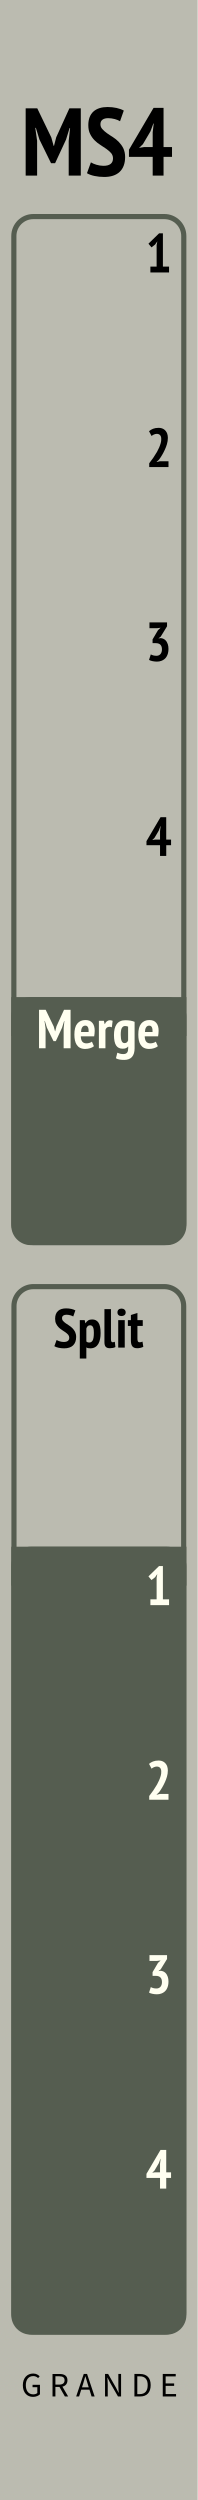
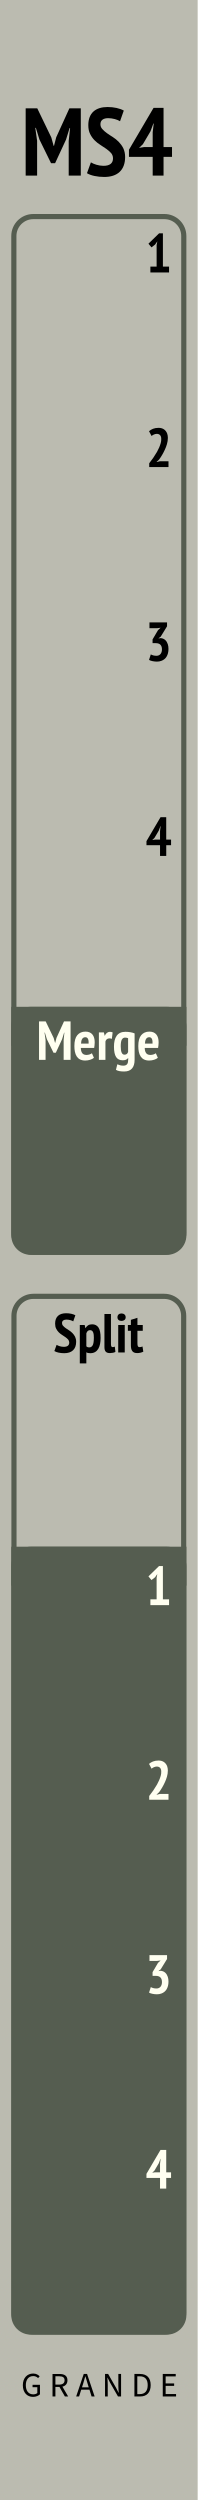
<svg xmlns="http://www.w3.org/2000/svg" id="svg8" version="1.1" viewBox="0 0 10.16 128.5" height="128.5mm" width="10.16mm">
  <defs id="defs2" />
  <g transform="translate(0,-168.5)" id="layer1" style="display:inline">
    <rect style="display:inline;opacity:1;fill:#bbbbb0;fill-opacity:1;stroke:none;stroke-width:1.131;stroke-miterlimit:4;stroke-dasharray:none" id="rect838" width="10.16" height="128.5" x="-5.5511151e-17" y="168.5" />
    <text xml:space="preserve" style="font-weight:bold;font-stretch:condensed;font-size:2.822px;line-height:1.25;font-family:'PT Sans Narrow';-inkscape-font-specification:'PT Sans Narrow, Bold Condensed';stroke-width:0.265" x="2.053" y="233.737" id="text64">
      <tspan id="tspan62" x="2.053" y="233.737" style="stroke-width:0.265" />
    </text>
    <g aria-label="GRANDE" id="text2569" style="font-size:1.764px;line-height:1.25;font-family:'Source Sans Pro';-inkscape-font-specification:'Source Sans Pro, Normal';text-align:center;letter-spacing:0.37px;text-anchor:middle;stroke-width:0.265" transform="translate(0,-0.83024)">
      <path d="m 1.696,292.53 c 0.155,0 0.282,-0.056 0.358,-0.134 v -0.487 H 1.673 v 0.122 h 0.245 v 0.302 c -0.046,0.042 -0.125,0.067 -0.208,0.067 -0.247,0 -0.383,-0.182 -0.383,-0.473 0,-0.288 0.148,-0.466 0.381,-0.466 0.116,0 0.191,0.044 0.249,0.104 l 0.081,-0.092 c -0.067,-0.072 -0.173,-0.143 -0.333,-0.143 -0.307,0 -0.531,0.228 -0.531,0.6 0,0.377 0.217,0.6 0.522,0.6 z" style="stroke-width:0.265" id="path2571" />
      <path d="m 2.7,292.509 h 0.148 v -0.489 h 0.208 l 0.279,0.489 h 0.168 l -0.295,-0.504 c 0.157,-0.041 0.259,-0.146 0.259,-0.326 0,-0.242 -0.169,-0.326 -0.406,-0.326 H 2.7 Z m 0.148,-0.609 v -0.429 h 0.192 c 0.18,0 0.279,0.055 0.279,0.206 0,0.148 -0.099,0.222 -0.279,0.222 z" style="stroke-width:0.265" id="path2573" />
      <path d="m 4.27,291.863 c 0.041,-0.129 0.078,-0.256 0.113,-0.39 h 0.007 c 0.037,0.134 0.074,0.261 0.116,0.39 l 0.055,0.175 H 4.215 Z m -0.355,0.646 h 0.15 l 0.111,-0.351 H 4.598 L 4.707,292.509 H 4.864 L 4.475,291.351 H 4.305 Z" style="stroke-width:0.265" id="path2575" />
      <path d="M 5.399,292.509 H 5.538 v -0.609 c 0,-0.12 -0.011,-0.245 -0.019,-0.362 h 0.007 c 0.039,0.085 0.081,0.171 0.125,0.249 l 0.413,0.721 H 6.223 V 291.351 H 6.083 v 0.603 c 0,0.12 0.011,0.247 0.019,0.367 h -0.007 c -0.041,-0.085 -0.081,-0.171 -0.125,-0.249 L 5.558,291.351 H 5.399 Z" style="stroke-width:0.265" id="path2577" />
      <path d="m 6.909,292.509 h 0.296 c 0.349,0 0.54,-0.215 0.54,-0.584 0,-0.367 -0.191,-0.573 -0.547,-0.573 h -0.289 z m 0.148,-0.122 v -0.914 h 0.131 c 0.27,0 0.404,0.161 0.404,0.452 0,0.293 -0.134,0.462 -0.404,0.462 z" style="stroke-width:0.265" id="path2579" />
      <path d="m 8.366,292.509 h 0.684 v -0.125 H 8.514 v -0.42 h 0.437 v -0.125 H 8.514 v -0.362 H 9.032 V 291.351 H 8.366 Z" style="stroke-width:0.265" id="path2581" />
    </g>
    <text xml:space="preserve" style="font-weight:bold;font-stretch:condensed;font-size:2.822px;line-height:1.25;font-family:'PT Sans Narrow';-inkscape-font-specification:'PT Sans Narrow, Bold Condensed';text-align:center;text-anchor:middle;stroke-width:0.265" x="7.706" y="247.286" id="text925">
      <tspan id="tspan923" x="7.706" y="247.286" style="stroke-width:0.265" />
    </text>
    <g aria-label="MS4" id="text914" style="font-size:4.939px;line-height:1.25;font-family:'PTQ Sans Narrow';-inkscape-font-specification:'PTQ Sans Narrow, Normal';stroke-width:0.265" transform="translate(-2.450653,-6.82639)">
      <path d="m 5.982,182.57 v 1.783 h 0.622 v -3.457 H 6.017 l -0.677,1.487 -0.114,0.44 H 5.207 L 5.088,182.392 4.367,180.896 H 3.77 v 3.457 h 0.588 v -1.788 l -0.094,-0.667 h 0.03 l 0.183,0.598 0.598,1.22 h 0.207 l 0.563,-1.215 0.183,-0.593 h 0.025 z" style="stroke-width:0.265" id="path920" />
      <path d="m 7.123,183.671 -0.202,0.558 c 0.198,0.123 0.538,0.193 0.889,0.193 0.672,0 1.072,-0.346 1.072,-1.027 0,-0.173 -0.035,-0.321 -0.094,-0.449 -0.123,-0.247 -0.321,-0.435 -0.543,-0.578 -0.198,-0.123 -0.4,-0.252 -0.538,-0.41 -0.064,-0.069 -0.094,-0.153 -0.094,-0.247 0,-0.217 0.163,-0.311 0.4,-0.311 0.227,0 0.479,0.074 0.607,0.158 l 0.193,-0.548 c -0.198,-0.114 -0.514,-0.183 -0.83,-0.183 -0.617,0 -0.993,0.306 -0.993,0.929 0,0.183 0.03,0.336 0.094,0.459 0.119,0.247 0.316,0.43 0.538,0.568 0.198,0.128 0.4,0.252 0.543,0.415 0.059,0.074 0.094,0.163 0.094,0.267 0,0.257 -0.168,0.385 -0.494,0.385 -0.242,0 -0.504,-0.089 -0.642,-0.178 z" style="stroke-width:0.265" id="path922" />
      <path d="m 11.292,183.39 v -0.504 h -0.435 v -2.015 h -0.514 l -1.264,2.153 v 0.365 h 1.22 v 0.963 h 0.558 v -0.963 z m -0.993,-1.269 v 0.766 H 9.849 l -0.252,0.04 0.198,-0.188 0.39,-0.662 0.148,-0.4 h 0.02 z" style="stroke-width:0.265" id="path924" />
    </g>
-     <rect style="display:inline;fill:#555d50;fill-opacity:1;stroke-width:0.265" id="rect896" width="9" height="12.75" x="0.58" y="219.75" rx="1" ry="1" />
+     <rect style="display:inline;fill:#555d50;fill-opacity:1;stroke-width:0.265" id="rect896" width="9" height="12.75" x="0.58" y="220.25" rx="1" ry="1" />
    <rect style="display:inline;fill:#555d50;fill-opacity:1;stroke-width:0.265" id="rect913" width="9" height="40.5" x="0.58" y="248" rx="1" ry="1" />
-     <rect style="fill:#555d50;fill-opacity:1;stroke:none;stroke-width:0.265;stroke-opacity:1" id="rect1025" width="9" height="2" x="0.58" y="219.75" />
-     <g aria-label="Merge" id="text917" style="font-size:2.822px;line-height:1.25;font-family:'PTQ Sans Narrow';-inkscape-font-specification:'PTQ Sans Narrow, Normal';fill:#fffff0;fill-opacity:1;stroke-width:0.265" transform="translate(-0.6457632,-0.2024073)">
+     <rect style="fill:#555d50;fill-opacity:1;stroke:none;stroke-width:0.265;stroke-opacity:1" id="rect1025" width="9" height="2" x="0.58" y="220.25" />
+     <g aria-label="Merge" id="text917" style="font-size:2.822px;line-height:1.25;font-family:'PTQ Sans Narrow';-inkscape-font-specification:'PTQ Sans Narrow, Normal';fill:#fffff0;fill-opacity:1;stroke-width:0.265" transform="translate(-0.6457632,0.3929)">
      <path d="m 3.917,221.564 v 1.019 h 0.356 V 220.607 H 3.936 l -0.387,0.849 -0.065,0.251 H 3.474 L 3.406,221.462 2.994,220.607 H 2.652 v 1.976 h 0.336 v -1.022 l -0.054,-0.381 h 0.017 l 0.104,0.341 0.341,0.697 h 0.119 l 0.322,-0.694 0.104,-0.339 h 0.014 z" style="fill:#fffff0;fill-opacity:1;stroke-width:0.265" id="path919" />
      <path d="m 5.091,222.331 c -0.214,0 -0.285,-0.144 -0.291,-0.361 h 0.686 c 0.014,-0.093 0.028,-0.183 0.028,-0.285 0,-0.336 -0.15,-0.553 -0.474,-0.553 -0.181,0 -0.319,0.062 -0.421,0.183 -0.102,0.121 -0.15,0.308 -0.15,0.562 0,0.426 0.135,0.742 0.559,0.742 0.172,0 0.353,-0.059 0.446,-0.141 l -0.104,-0.234 c -0.059,0.048 -0.172,0.087 -0.279,0.087 z m 0.11,-0.584 H 4.811 c 0.008,-0.172 0.056,-0.327 0.223,-0.327 0.144,0 0.175,0.158 0.167,0.327 z" style="fill:#fffff0;fill-opacity:1;stroke-width:0.265" id="path921" />
      <path d="M 6.036,221.341 H 6.025 L 5.985,221.172 H 5.729 v 1.411 h 0.336 v -0.943 c 0.023,-0.09 0.093,-0.161 0.206,-0.161 0.037,0 0.079,0.008 0.124,0.025 l 0.04,-0.333 c -0.045,-0.017 -0.087,-0.028 -0.133,-0.028 -0.138,0 -0.226,0.093 -0.265,0.198 z" style="fill:#fffff0;fill-opacity:1;stroke-width:0.265" id="path923" />
      <path d="m 7.097,221.141 c -0.429,0 -0.593,0.302 -0.593,0.765 0,0.243 0.037,0.421 0.11,0.533 0.073,0.113 0.186,0.167 0.336,0.167 0.133,0 0.22,-0.034 0.277,-0.113 h 0.008 v 0.076 c 0,0.203 -0.056,0.313 -0.254,0.313 -0.13,0 -0.217,-0.034 -0.305,-0.07 l -0.071,0.285 c 0.104,0.062 0.234,0.085 0.426,0.085 0.361,0 0.533,-0.217 0.533,-0.598 v -1.36 c -0.116,-0.051 -0.291,-0.082 -0.468,-0.082 z m 0.133,0.33 v 0.706 c -0.028,0.085 -0.079,0.141 -0.186,0.141 -0.13,0 -0.192,-0.141 -0.192,-0.426 0,-0.164 0.017,-0.282 0.056,-0.35 0.04,-0.068 0.093,-0.102 0.164,-0.102 0.065,0 0.113,0.011 0.158,0.031 z" style="fill:#fffff0;fill-opacity:1;stroke-width:0.265" id="path925" />
      <path d="m 8.376,222.331 c -0.214,0 -0.285,-0.144 -0.291,-0.361 h 0.686 c 0.014,-0.093 0.028,-0.183 0.028,-0.285 0,-0.336 -0.15,-0.553 -0.474,-0.553 -0.181,0 -0.319,0.062 -0.421,0.183 -0.102,0.121 -0.15,0.308 -0.15,0.562 0,0.426 0.135,0.742 0.559,0.742 0.172,0 0.353,-0.059 0.446,-0.141 l -0.104,-0.234 c -0.059,0.048 -0.172,0.087 -0.279,0.087 z m 0.11,-0.584 H 8.096 c 0.008,-0.172 0.056,-0.327 0.223,-0.327 0.144,0 0.175,0.158 0.167,0.327 z" style="fill:#fffff0;fill-opacity:1;stroke-width:0.265" id="path927" />
    </g>
-     <g aria-label="Split" id="text932" style="font-size:2.822px;line-height:1.25;font-family:'PTQ Sans Narrow';-inkscape-font-specification:'PTQ Sans Narrow, Normal';stroke-width:0.265" transform="translate(0.2799513,0.32841)">
+     <g aria-label="Split" id="text932" style="font-size:2.822px;line-height:1.25;font-family:'PTQ Sans Narrow';-inkscape-font-specification:'PTQ Sans Narrow, Normal';stroke-width:0.265" transform="translate(0.2799513,0.57841)">
      <path d="m 2.63,237.047 -0.116,0.319 c 0.113,0.071 0.308,0.11 0.508,0.11 0.384,0 0.612,-0.198 0.612,-0.587 0,-0.099 -0.02,-0.183 -0.054,-0.257 -0.071,-0.141 -0.183,-0.248 -0.31,-0.33 -0.113,-0.071 -0.229,-0.144 -0.308,-0.234 -0.037,-0.04 -0.054,-0.087 -0.054,-0.141 0,-0.124 0.093,-0.178 0.229,-0.178 0.13,0 0.274,0.042 0.347,0.09 l 0.11,-0.313 c -0.113,-0.065 -0.294,-0.104 -0.474,-0.104 -0.353,0 -0.567,0.175 -0.567,0.531 0,0.104 0.017,0.192 0.054,0.262 0.068,0.141 0.181,0.246 0.308,0.325 0.113,0.073 0.229,0.144 0.31,0.237 0.034,0.042 0.054,0.093 0.054,0.152 0,0.147 -0.096,0.22 -0.282,0.22 -0.138,0 -0.288,-0.051 -0.367,-0.102 z" style="stroke-width:0.265" id="path934" />
      <path d="m 4.363,237.476 c 0.392,0 0.528,-0.35 0.528,-0.782 0,-0.251 -0.037,-0.432 -0.11,-0.539 -0.073,-0.107 -0.181,-0.164 -0.322,-0.164 -0.181,0 -0.268,0.076 -0.344,0.195 h -0.008 l -0.034,-0.161 h -0.251 v 1.976 h 0.336 v -0.573 c 0.056,0.037 0.113,0.048 0.206,0.048 z m 0.181,-0.79 c 0,0.181 -0.02,0.308 -0.059,0.381 -0.04,0.073 -0.099,0.11 -0.172,0.11 -0.076,0 -0.119,-0.017 -0.155,-0.056 v -0.663 c 0.034,-0.11 0.096,-0.167 0.192,-0.167 0.169,0 0.195,0.192 0.195,0.395 z" style="stroke-width:0.265" id="path936" />
      <path d="m 5.37,237.471 c 0.093,0 0.229,-0.025 0.282,-0.062 l -0.031,-0.271 c -0.04,0.017 -0.071,0.025 -0.113,0.025 -0.079,0 -0.085,-0.085 -0.085,-0.183 V 235.461 H 5.088 v 1.699 c 0,0.214 0.079,0.31 0.282,0.31 z" style="stroke-width:0.265" id="path938" />
      <path d="m 5.796,236.026 v 1.411 h 0.336 v -1.411 z m 0.167,-0.209 c 0.124,0 0.217,-0.065 0.217,-0.189 0,-0.121 -0.093,-0.195 -0.217,-0.195 -0.124,0 -0.206,0.076 -0.206,0.195 0,0.121 0.082,0.189 0.206,0.189 z" style="stroke-width:0.265" id="path940" />
      <path d="m 6.77,237.471 c 0.119,0 0.234,-0.031 0.316,-0.073 l -0.042,-0.268 c -0.051,0.023 -0.087,0.034 -0.15,0.034 -0.104,0 -0.11,-0.096 -0.11,-0.223 v -0.615 h 0.274 v -0.299 H 6.784 v -0.37 l -0.336,0.104 v 0.265 H 6.293 v 0.299 h 0.155 v 0.739 c 0,0.262 0.079,0.406 0.322,0.406 z" style="stroke-width:0.265" id="path942" />
    </g>
    <g aria-label="1" id="text947" style="font-size:2.822px;line-height:1.25;font-family:'PTQ Sans Narrow';-inkscape-font-specification:'PTQ Sans Narrow, Normal';stroke-width:0.265" transform="translate(-0.7065789,-0.7502)">
      <path d="m 8.436,182.955 v 0.299 H 9.396 v -0.299 H 9.08 V 181.245 H 8.882 l -0.545,0.531 0.155,0.189 0.186,-0.144 0.116,-0.167 -0.037,0.192 v 1.109 z" style="stroke-width:0.265" id="path963" />
    </g>
    <g aria-label="2" id="text951" style="font-size:2.822px;line-height:1.25;font-family:'PTQ Sans Narrow';-inkscape-font-specification:'PTQ Sans Narrow, Normal';stroke-width:0.265" transform="translate(-0.4284435,-0.3057654)">
      <path d="m 8.089,190.97 0.13,0.246 c 0.056,-0.051 0.164,-0.11 0.268,-0.11 0.158,0 0.234,0.107 0.229,0.265 0.003,0.065 -0.006,0.133 -0.025,0.206 -0.045,0.164 -0.116,0.316 -0.192,0.454 -0.119,0.206 -0.26,0.412 -0.401,0.587 v 0.195 h 0.991 v -0.299 H 8.651 l -0.169,0.042 v -0.014 l 0.124,-0.116 c 0.107,-0.144 0.217,-0.33 0.299,-0.514 0.076,-0.167 0.152,-0.375 0.152,-0.601 0,-0.085 -0.014,-0.158 -0.037,-0.223 -0.068,-0.172 -0.209,-0.291 -0.44,-0.291 -0.223,0 -0.373,0.071 -0.491,0.172 z" style="stroke-width:0.265" id="path966" />
    </g>
    <g aria-label="3" id="text955" style="font-size:2.822px;line-height:1.25;font-family:'PTQ Sans Narrow';-inkscape-font-specification:'PTQ Sans Narrow, Normal';stroke-width:0.265" transform="translate(-0.2233603,-0.08733481)">
      <path d="m 7.974,202.225 -0.09,0.282 c 0.085,0.054 0.262,0.087 0.404,0.087 0.082,0 0.158,-0.011 0.231,-0.04 0.229,-0.082 0.364,-0.296 0.364,-0.612 0,-0.09 -0.011,-0.172 -0.034,-0.24 -0.054,-0.167 -0.169,-0.299 -0.367,-0.316 l -0.104,0.017 v -0.014 l 0.104,-0.076 0.327,-0.533 V 200.579 H 7.906 v 0.299 h 0.387 l 0.186,-0.025 -0.135,0.127 -0.279,0.474 v 0.192 h 0.167 c 0.209,0 0.316,0.107 0.316,0.319 0,0.189 -0.096,0.33 -0.282,0.33 -0.121,0 -0.212,-0.028 -0.291,-0.071 z" style="stroke-width:0.265" id="path969" />
    </g>
    <g aria-label="4" id="text959" style="font-size:2.822px;line-height:1.25;font-family:'PTQ Sans Narrow';-inkscape-font-specification:'PTQ Sans Narrow, Normal';stroke-width:0.265" transform="translate(-0.1874153,-0.1832542)">
      <path d="m 8.98,212.127 v -0.288 H 8.731 v -1.151 H 8.438 l -0.722,1.23 v 0.209 h 0.697 v 0.55 h 0.319 v -0.55 z m -0.567,-0.725 v 0.437 H 8.156 l -0.144,0.023 0.113,-0.107 0.223,-0.378 0.085,-0.229 h 0.011 z" style="stroke-width:0.265" id="path972" />
    </g>
    <rect style="fill:#555d50;fill-opacity:1;stroke:none;stroke-width:0.265;stroke-opacity:1" id="rect1023" width="9" height="2" x="0.58" y="248" />
    <g aria-label="1" id="text977" style="font-size:2.822px;line-height:1.25;font-family:'PTQ Sans Narrow';-inkscape-font-specification:'PTQ Sans Narrow, Normal';fill:#fffff0;fill-opacity:1;stroke-width:0.265" transform="translate(-0.1739146,0.8089899)">
      <path d="m 7.904,249.897 v 0.299 h 0.96 v -0.299 H 8.547 V 248.186 H 8.349 l -0.545,0.531 0.155,0.189 0.186,-0.144 0.116,-0.167 -0.037,0.192 v 1.109 z" style="fill:#fffff0;fill-opacity:1;stroke-width:0.265" id="path991" />
    </g>
    <g aria-label="2" id="text981" style="font-size:2.822px;line-height:1.25;font-family:'PTQ Sans Narrow';-inkscape-font-specification:'PTQ Sans Narrow, Normal';fill:#fffff0;fill-opacity:1;stroke-width:0.265" transform="translate(-0.4203668,0.8315855)">
      <path d="m 8.081,258.333 0.13,0.246 c 0.056,-0.051 0.164,-0.11 0.268,-0.11 0.158,0 0.234,0.107 0.229,0.265 0.003,0.065 -0.006,0.133 -0.025,0.206 -0.045,0.164 -0.116,0.316 -0.192,0.454 -0.119,0.206 -0.26,0.412 -0.401,0.587 v 0.195 h 0.991 v -0.299 H 8.642 l -0.169,0.042 v -0.014 l 0.124,-0.116 c 0.107,-0.144 0.217,-0.33 0.299,-0.514 0.076,-0.167 0.152,-0.375 0.152,-0.601 0,-0.085 -0.014,-0.158 -0.037,-0.223 -0.068,-0.172 -0.209,-0.291 -0.44,-0.291 -0.223,0 -0.373,0.071 -0.491,0.172 z" style="fill:#fffff0;fill-opacity:1;stroke-width:0.265" id="path994" />
    </g>
    <g aria-label="3" id="text985" style="font-size:2.822px;line-height:1.25;font-family:'PTQ Sans Narrow';-inkscape-font-specification:'PTQ Sans Narrow, Normal';fill:#fffff0;fill-opacity:1;stroke-width:0.265" transform="translate(-0.7529587,0.8776201)">
      <path d="m 8.504,269.76 -0.09,0.282 c 0.085,0.054 0.262,0.087 0.404,0.087 0.082,0 0.158,-0.011 0.231,-0.04 0.229,-0.082 0.364,-0.296 0.364,-0.612 0,-0.09 -0.011,-0.172 -0.034,-0.24 -0.054,-0.167 -0.169,-0.299 -0.367,-0.316 l -0.104,0.017 v -0.014 l 0.104,-0.076 0.327,-0.533 v -0.2 H 8.436 v 0.299 h 0.387 l 0.186,-0.025 -0.135,0.127 -0.279,0.474 v 0.192 h 0.167 c 0.209,0 0.316,0.107 0.316,0.319 0,0.189 -0.096,0.33 -0.282,0.33 -0.121,0 -0.212,-0.028 -0.291,-0.071 z" style="fill:#fffff0;fill-opacity:1;stroke-width:0.265" id="path997" />
    </g>
    <g aria-label="4" id="text989" style="font-size:2.822px;line-height:1.25;font-family:'PTQ Sans Narrow';-inkscape-font-specification:'PTQ Sans Narrow, Normal';fill:#fffff0;fill-opacity:1;stroke-width:0.265" transform="translate(-0.4720122,0.9883647)">
      <path d="m 9.264,279.456 v -0.288 H 9.016 v -1.151 h -0.294 l -0.722,1.23 v 0.209 h 0.697 v 0.55 h 0.319 v -0.55 z m -0.567,-0.725 v 0.437 h -0.257 l -0.144,0.023 0.113,-0.107 0.223,-0.378 0.085,-0.229 h 0.011 z" style="fill:#fffff0;fill-opacity:1;stroke-width:0.265" id="path1000" />
    </g>
-     <rect style="fill:none;fill-opacity:1;stroke:#555d50;stroke-width:0.265;stroke-opacity:1" id="rect1019" width="8.735" height="52.735" x="0.712" y="179.632" rx="1" ry="1" />
-     <rect style="fill:none;fill-opacity:1;stroke:#555d50;stroke-width:0.265;stroke-opacity:1" id="rect1021" width="8.723" height="53.735" x="0.718" y="234.632" rx="1" ry="1" />
+     <rect style="fill:none;fill-opacity:1;stroke:#555d50;stroke-width:0.265;stroke-opacity:1" id="rect1019" width="8.735" height="53.235" x="0.712" y="179.632" rx="1" ry="1" />
+     <rect style="fill:none;fill-opacity:1;stroke:#555d50;stroke-width:0.265;stroke-opacity:1" id="rect1021" width="8.723" height="53.235" x="0.718" y="235.132" rx="1" ry="1" />
  </g>
  <g style="display:none" id="layer2">
    <circle cy="74.25" cx="5.08" id="circle910" style="fill:#00ff00;fill-rule:evenodd;stroke-width:0.265" r="4" />
-     <circle cy="58.75" cx="5.08" id="circle914" style="fill:#0000ff;fill-rule:evenodd;stroke-width:0.265" r="4" />
+     <circle cy="59.25" cx="5.08" id="circle914" style="fill:#0000ff;fill-rule:evenodd;stroke-width:0.265" r="4" />
    <circle cy="85.5" cx="5.08" id="circle918" style="fill:#0000ff;fill-rule:evenodd;stroke-width:0.265" r="3.4" />
    <circle style="fill:#00ff00;fill-rule:evenodd;stroke-width:0.265" id="circle922" cx="5.08" cy="17" r="3.4" />
    <circle cy="95.5" cx="5.08" id="circle884" style="fill:#0000ff;fill-rule:evenodd;stroke-width:0.265" r="3.4" />
    <circle cy="105.5" cx="5.08" id="circle886" style="fill:#0000ff;fill-rule:evenodd;stroke-width:0.265" r="3.4" />
    <circle cy="115.5" cx="5.08" id="circle888" style="fill:#0000ff;fill-rule:evenodd;stroke-width:0.265" r="3.4" />
    <circle style="fill:#00ff00;fill-rule:evenodd;stroke-width:0.265" id="circle890" cx="5.08" cy="27" r="3.4" />
    <circle style="fill:#00ff00;fill-rule:evenodd;stroke-width:0.265" id="circle892" cx="5.08" cy="37" r="3.4" />
    <circle style="fill:#00ff00;fill-rule:evenodd;stroke-width:0.265" id="circle894" cx="5.08" cy="47" r="3.4" />
  </g>
</svg>
